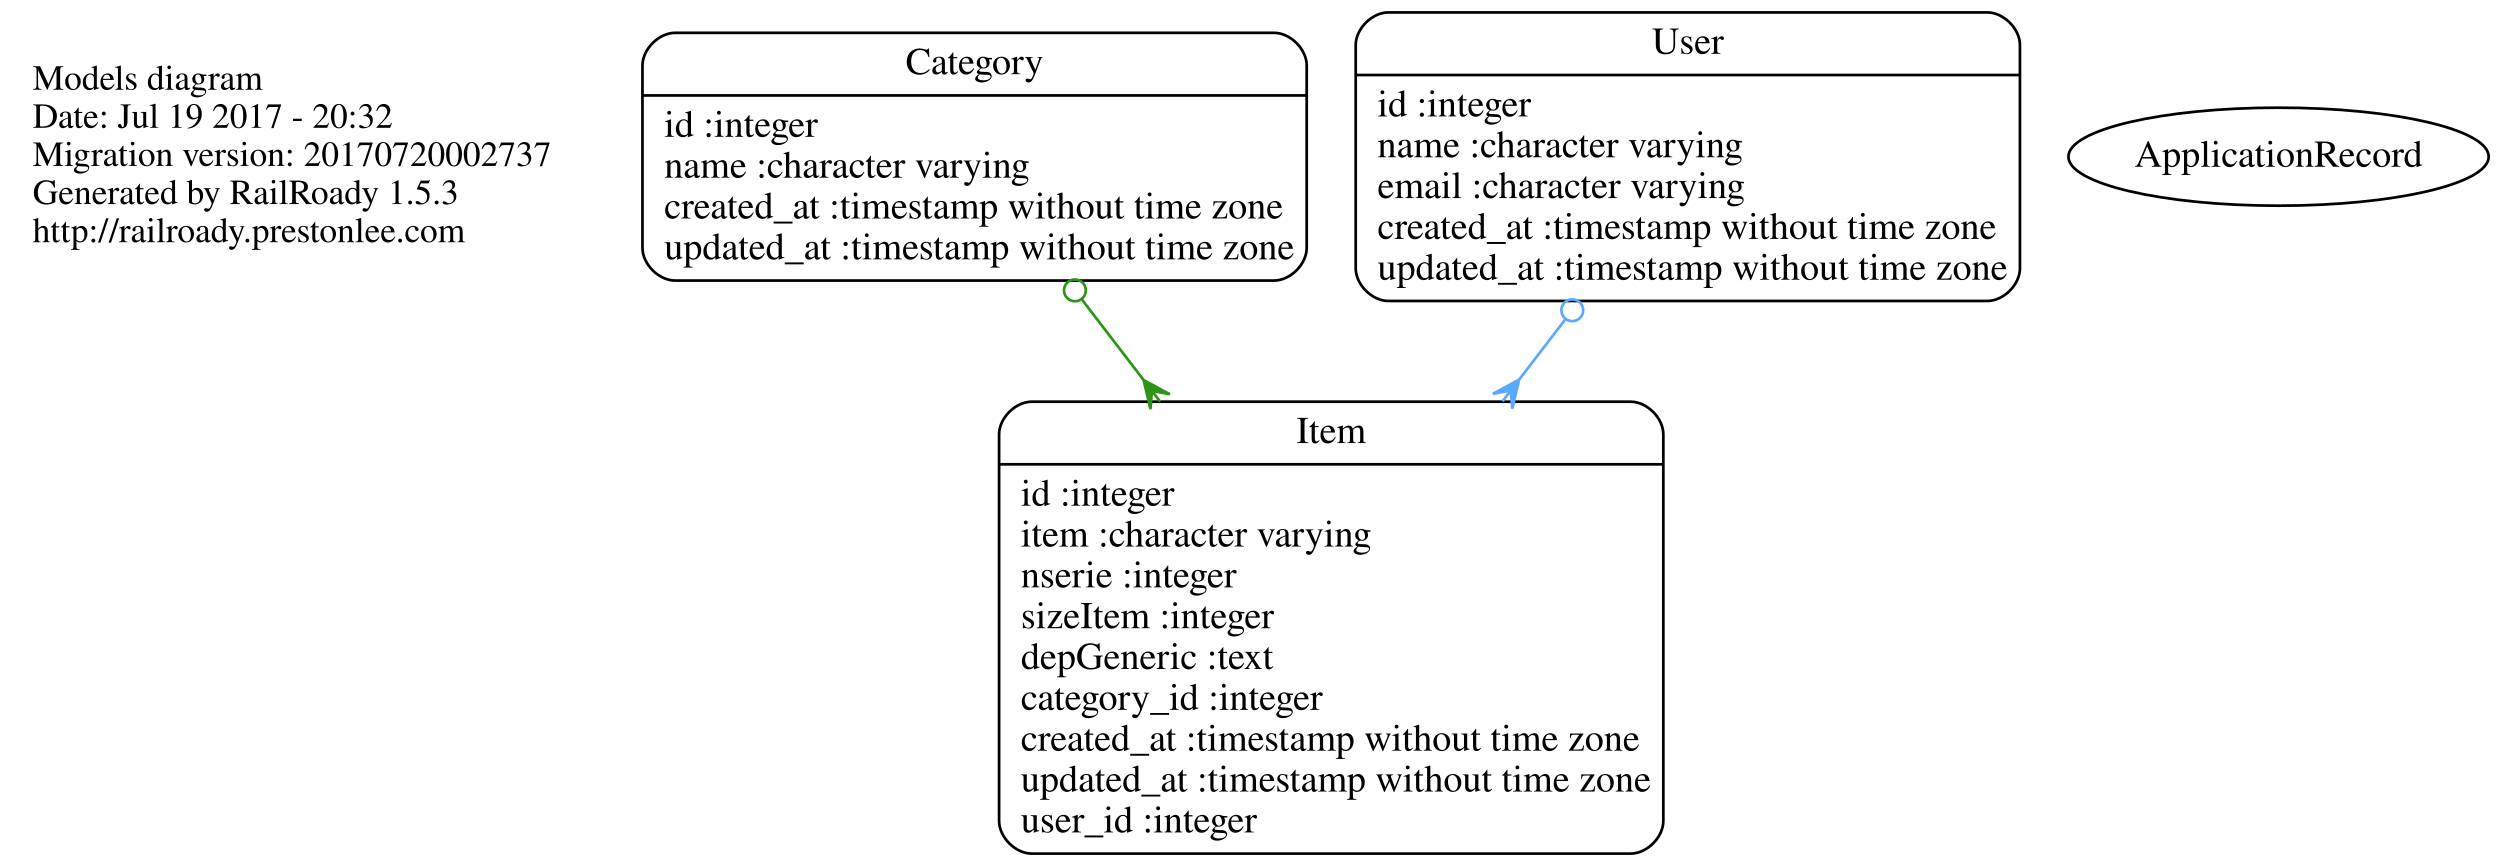
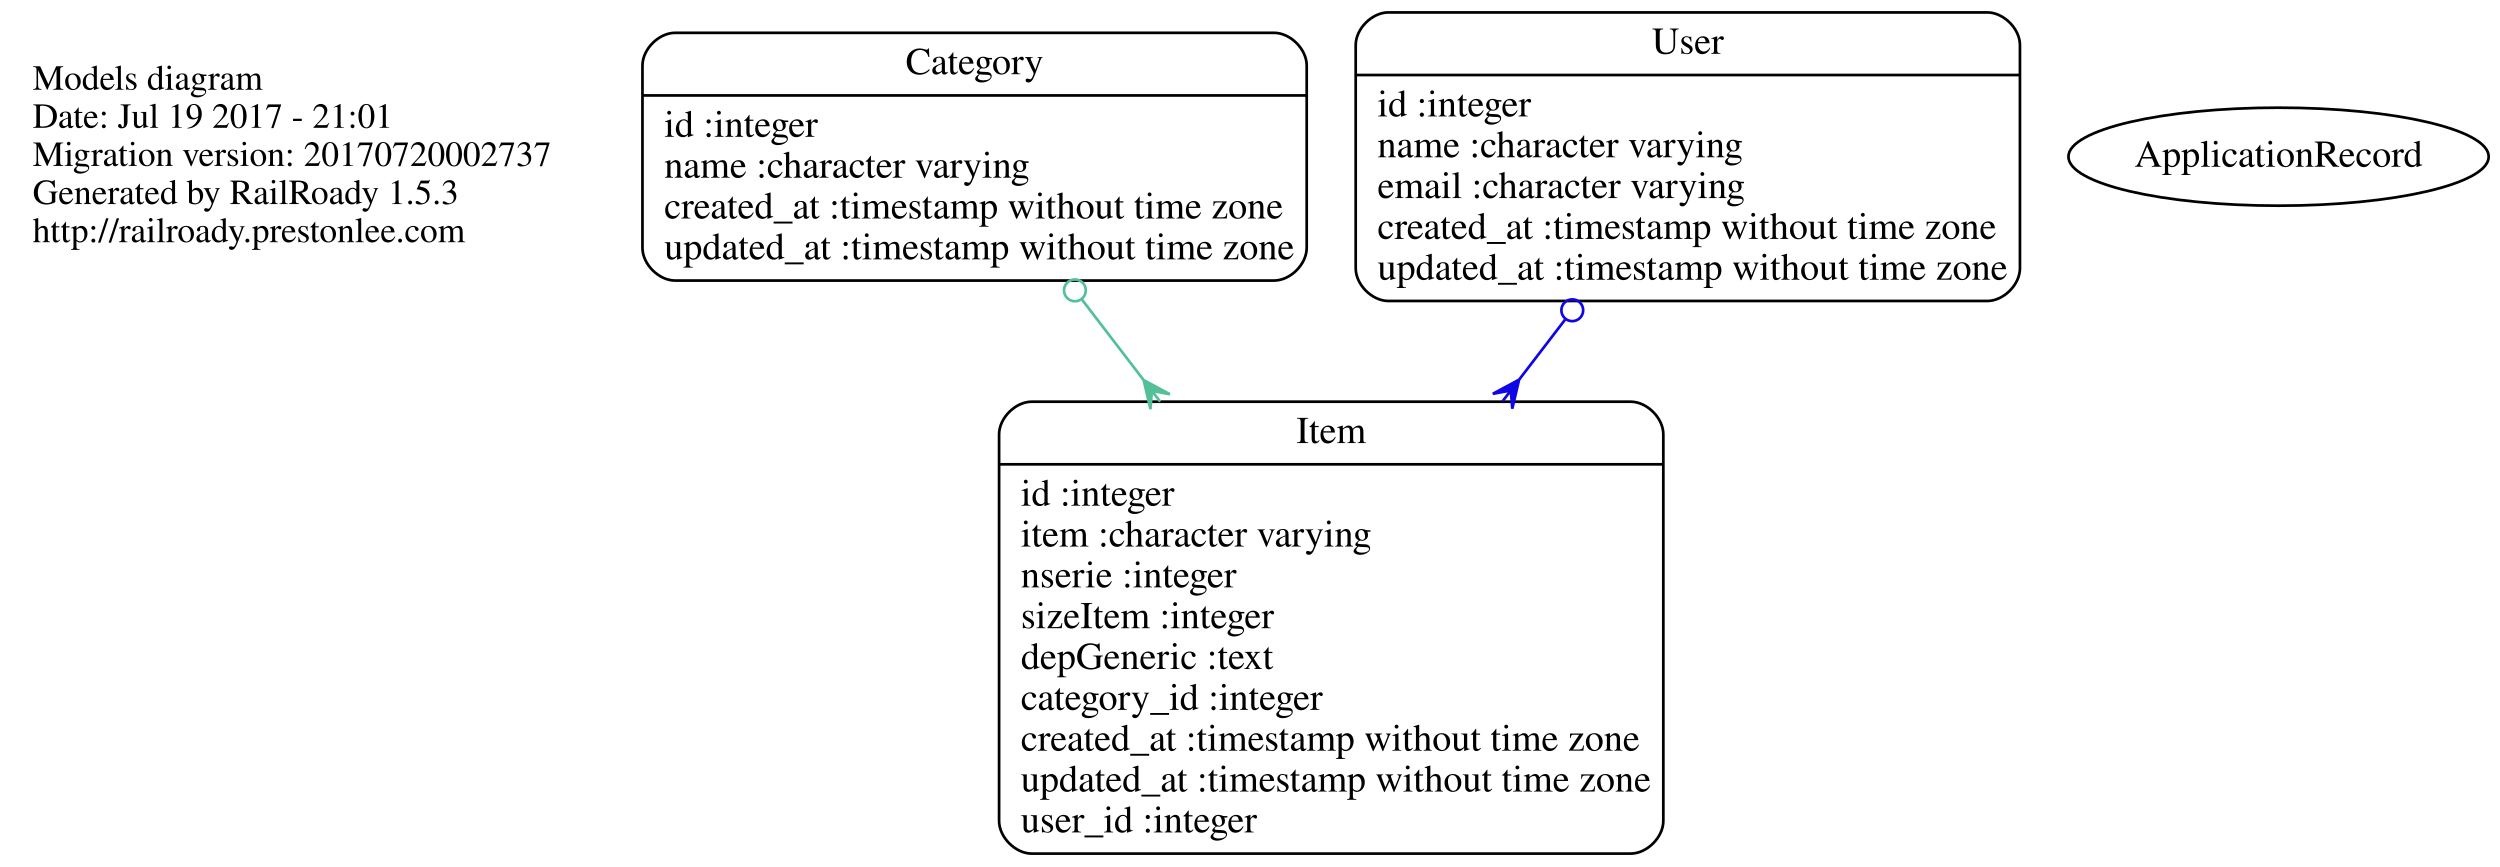
<svg xmlns="http://www.w3.org/2000/svg" width="918pt" height="318pt" viewBox="0.00 0.00 918.34 318.00">
  <g id="graph0" class="graph" transform="scale(1 1) rotate(0) translate(4 314)">
    <polygon fill="none" stroke="none" points="-4,4 -4,-314 914.343,-314 914.343,4 -4,4" />
    <g id="node1" class="node">
      <text text-anchor="start" x="8" y="-281.1" font-family="Times,serif" font-size="13.00">Models diagram</text>
-       <text text-anchor="start" x="8" y="-267.1" font-family="Times,serif" font-size="13.00">Date: Jul 19 2017 - 20:32</text>
+       <text text-anchor="start" x="8" y="-267.1" font-family="Times,serif" font-size="13.00">Date: Jul 19 2017 - 21:01</text>
      <text text-anchor="start" x="8" y="-253.1" font-family="Times,serif" font-size="13.00">Migration version: 20170720002737</text>
      <text text-anchor="start" x="8" y="-239.1" font-family="Times,serif" font-size="13.00">Generated by RailRoady 1.5.3</text>
      <text text-anchor="start" x="8" y="-225.1" font-family="Times,serif" font-size="13.00">http://railroady.prestonlee.com</text>
    </g>
    <g id="node2" class="node">
      <path fill="none" stroke="black" d="M375,-0.5C375,-0.5 595,-0.5 595,-0.5 601,-0.5 607,-6.5 607,-12.5 607,-12.5 607,-154.5 607,-154.5 607,-160.5 601,-166.5 595,-166.5 595,-166.5 375,-166.5 375,-166.5 369,-166.5 363,-160.5 363,-154.5 363,-154.5 363,-12.5 363,-12.5 363,-6.5 369,-0.5 375,-0.5" />
      <text text-anchor="middle" x="485" y="-151.3" font-family="Times,serif" font-size="14.00">Item</text>
      <polyline fill="none" stroke="black" points="363,-143.5 607,-143.5 " />
      <text text-anchor="start" x="371" y="-128.3" font-family="Times,serif" font-size="14.00">id :integer</text>
      <text text-anchor="start" x="371" y="-113.3" font-family="Times,serif" font-size="14.00">item :character varying</text>
      <text text-anchor="start" x="371" y="-98.3" font-family="Times,serif" font-size="14.00">nserie :integer</text>
      <text text-anchor="start" x="371" y="-83.3" font-family="Times,serif" font-size="14.00">sizeItem :integer</text>
      <text text-anchor="start" x="371" y="-68.3" font-family="Times,serif" font-size="14.00">depGeneric :text</text>
      <text text-anchor="start" x="371" y="-53.3" font-family="Times,serif" font-size="14.00">category_id :integer</text>
      <text text-anchor="start" x="371" y="-38.3" font-family="Times,serif" font-size="14.00">created_at :timestamp without time zone</text>
      <text text-anchor="start" x="371" y="-23.3" font-family="Times,serif" font-size="14.00">updated_at :timestamp without time zone</text>
      <text text-anchor="start" x="371" y="-8.3" font-family="Times,serif" font-size="14.00">user_id :integer</text>
    </g>
    <g id="node3" class="node">
      <ellipse fill="none" stroke="black" cx="833" cy="-256.5" rx="77.187" ry="18" />
      <text text-anchor="middle" x="833" y="-252.8" font-family="Times,serif" font-size="14.00">ApplicationRecord</text>
    </g>
    <g id="node4" class="node">
      <path fill="none" stroke="black" d="M244,-211C244,-211 464,-211 464,-211 470,-211 476,-217 476,-223 476,-223 476,-290 476,-290 476,-296 470,-302 464,-302 464,-302 244,-302 244,-302 238,-302 232,-296 232,-290 232,-290 232,-223 232,-223 232,-217 238,-211 244,-211" />
      <text text-anchor="middle" x="354" y="-286.8" font-family="Times,serif" font-size="14.00">Category</text>
      <polyline fill="none" stroke="black" points="232,-279 476,-279 " />
      <text text-anchor="start" x="240" y="-263.8" font-family="Times,serif" font-size="14.00">id :integer</text>
      <text text-anchor="start" x="240" y="-248.8" font-family="Times,serif" font-size="14.00">name :character varying</text>
      <text text-anchor="start" x="240" y="-233.8" font-family="Times,serif" font-size="14.00">created_at :timestamp without time zone</text>
      <text text-anchor="start" x="240" y="-218.8" font-family="Times,serif" font-size="14.00">updated_at :timestamp without time zone</text>
    </g>
    <g id="edge1" class="edge">
-       <path fill="none" stroke="#2c9517" d="M393.381,-204.095C400.554,-194.732 408.226,-184.716 415.965,-174.615" />
-       <ellipse fill="none" stroke="#2c9517" cx="390.851" cy="-207.396" rx="4" ry="4" />
-       <polygon fill="#2c9517" stroke="#2c9517" points="416.095,-174.444 425.749,-169.242 419.136,-170.475 422.177,-166.506 422.177,-166.506 422.177,-166.506 419.136,-170.475 418.605,-163.769 416.095,-174.444 416.095,-174.444" />
+       <path fill="none" stroke="#54c099" d="M393.381,-204.095C400.554,-194.732 408.226,-184.716 415.965,-174.615" />
+       <ellipse fill="none" stroke="#54c099" cx="390.851" cy="-207.396" rx="4" ry="4" />
+       <polygon fill="#54c099" stroke="#54c099" points="416.095,-174.444 425.749,-169.242 419.136,-170.475 422.177,-166.506 422.177,-166.506 422.177,-166.506 419.136,-170.475 418.605,-163.769 416.095,-174.444 416.095,-174.444" />
    </g>
    <g id="node5" class="node">
      <path fill="none" stroke="black" d="M506,-203.5C506,-203.5 726,-203.5 726,-203.5 732,-203.5 738,-209.5 738,-215.5 738,-215.5 738,-297.5 738,-297.5 738,-303.5 732,-309.5 726,-309.5 726,-309.5 506,-309.5 506,-309.5 500,-309.5 494,-303.5 494,-297.5 494,-297.5 494,-215.5 494,-215.5 494,-209.5 500,-203.5 506,-203.5" />
      <text text-anchor="middle" x="616" y="-294.3" font-family="Times,serif" font-size="14.00">User</text>
      <polyline fill="none" stroke="black" points="494,-286.5 738,-286.5 " />
      <text text-anchor="start" x="502" y="-271.3" font-family="Times,serif" font-size="14.00">id :integer</text>
      <text text-anchor="start" x="502" y="-256.3" font-family="Times,serif" font-size="14.00">name :character varying</text>
      <text text-anchor="start" x="502" y="-241.3" font-family="Times,serif" font-size="14.00">email :character varying</text>
      <text text-anchor="start" x="502" y="-226.3" font-family="Times,serif" font-size="14.00">created_at :timestamp without time zone</text>
      <text text-anchor="start" x="502" y="-211.3" font-family="Times,serif" font-size="14.00">updated_at :timestamp without time zone</text>
    </g>
    <g id="edge2" class="edge">
-       <path fill="none" stroke="#5ba9fe" d="M570.917,-196.651C565.471,-189.542 559.815,-182.159 554.123,-174.729" />
-       <ellipse fill="none" stroke="#5ba9fe" cx="573.551" cy="-200.09" rx="4" ry="4" />
-       <polygon fill="#5ba9fe" stroke="#5ba9fe" points="554.021,-174.597 551.512,-163.922 550.981,-170.627 547.94,-166.658 547.94,-166.658 547.94,-166.658 550.981,-170.627 544.368,-169.395 554.021,-174.597 554.021,-174.597" />
+       <path fill="none" stroke="#1005e5" d="M570.917,-196.651C565.471,-189.542 559.815,-182.159 554.123,-174.729" />
+       <ellipse fill="none" stroke="#1005e5" cx="573.551" cy="-200.09" rx="4" ry="4" />
+       <polygon fill="#1005e5" stroke="#1005e5" points="554.021,-174.597 551.512,-163.922 550.981,-170.627 547.94,-166.658 547.94,-166.658 547.94,-166.658 550.981,-170.627 544.368,-169.395 554.021,-174.597 554.021,-174.597" />
    </g>
  </g>
</svg>
